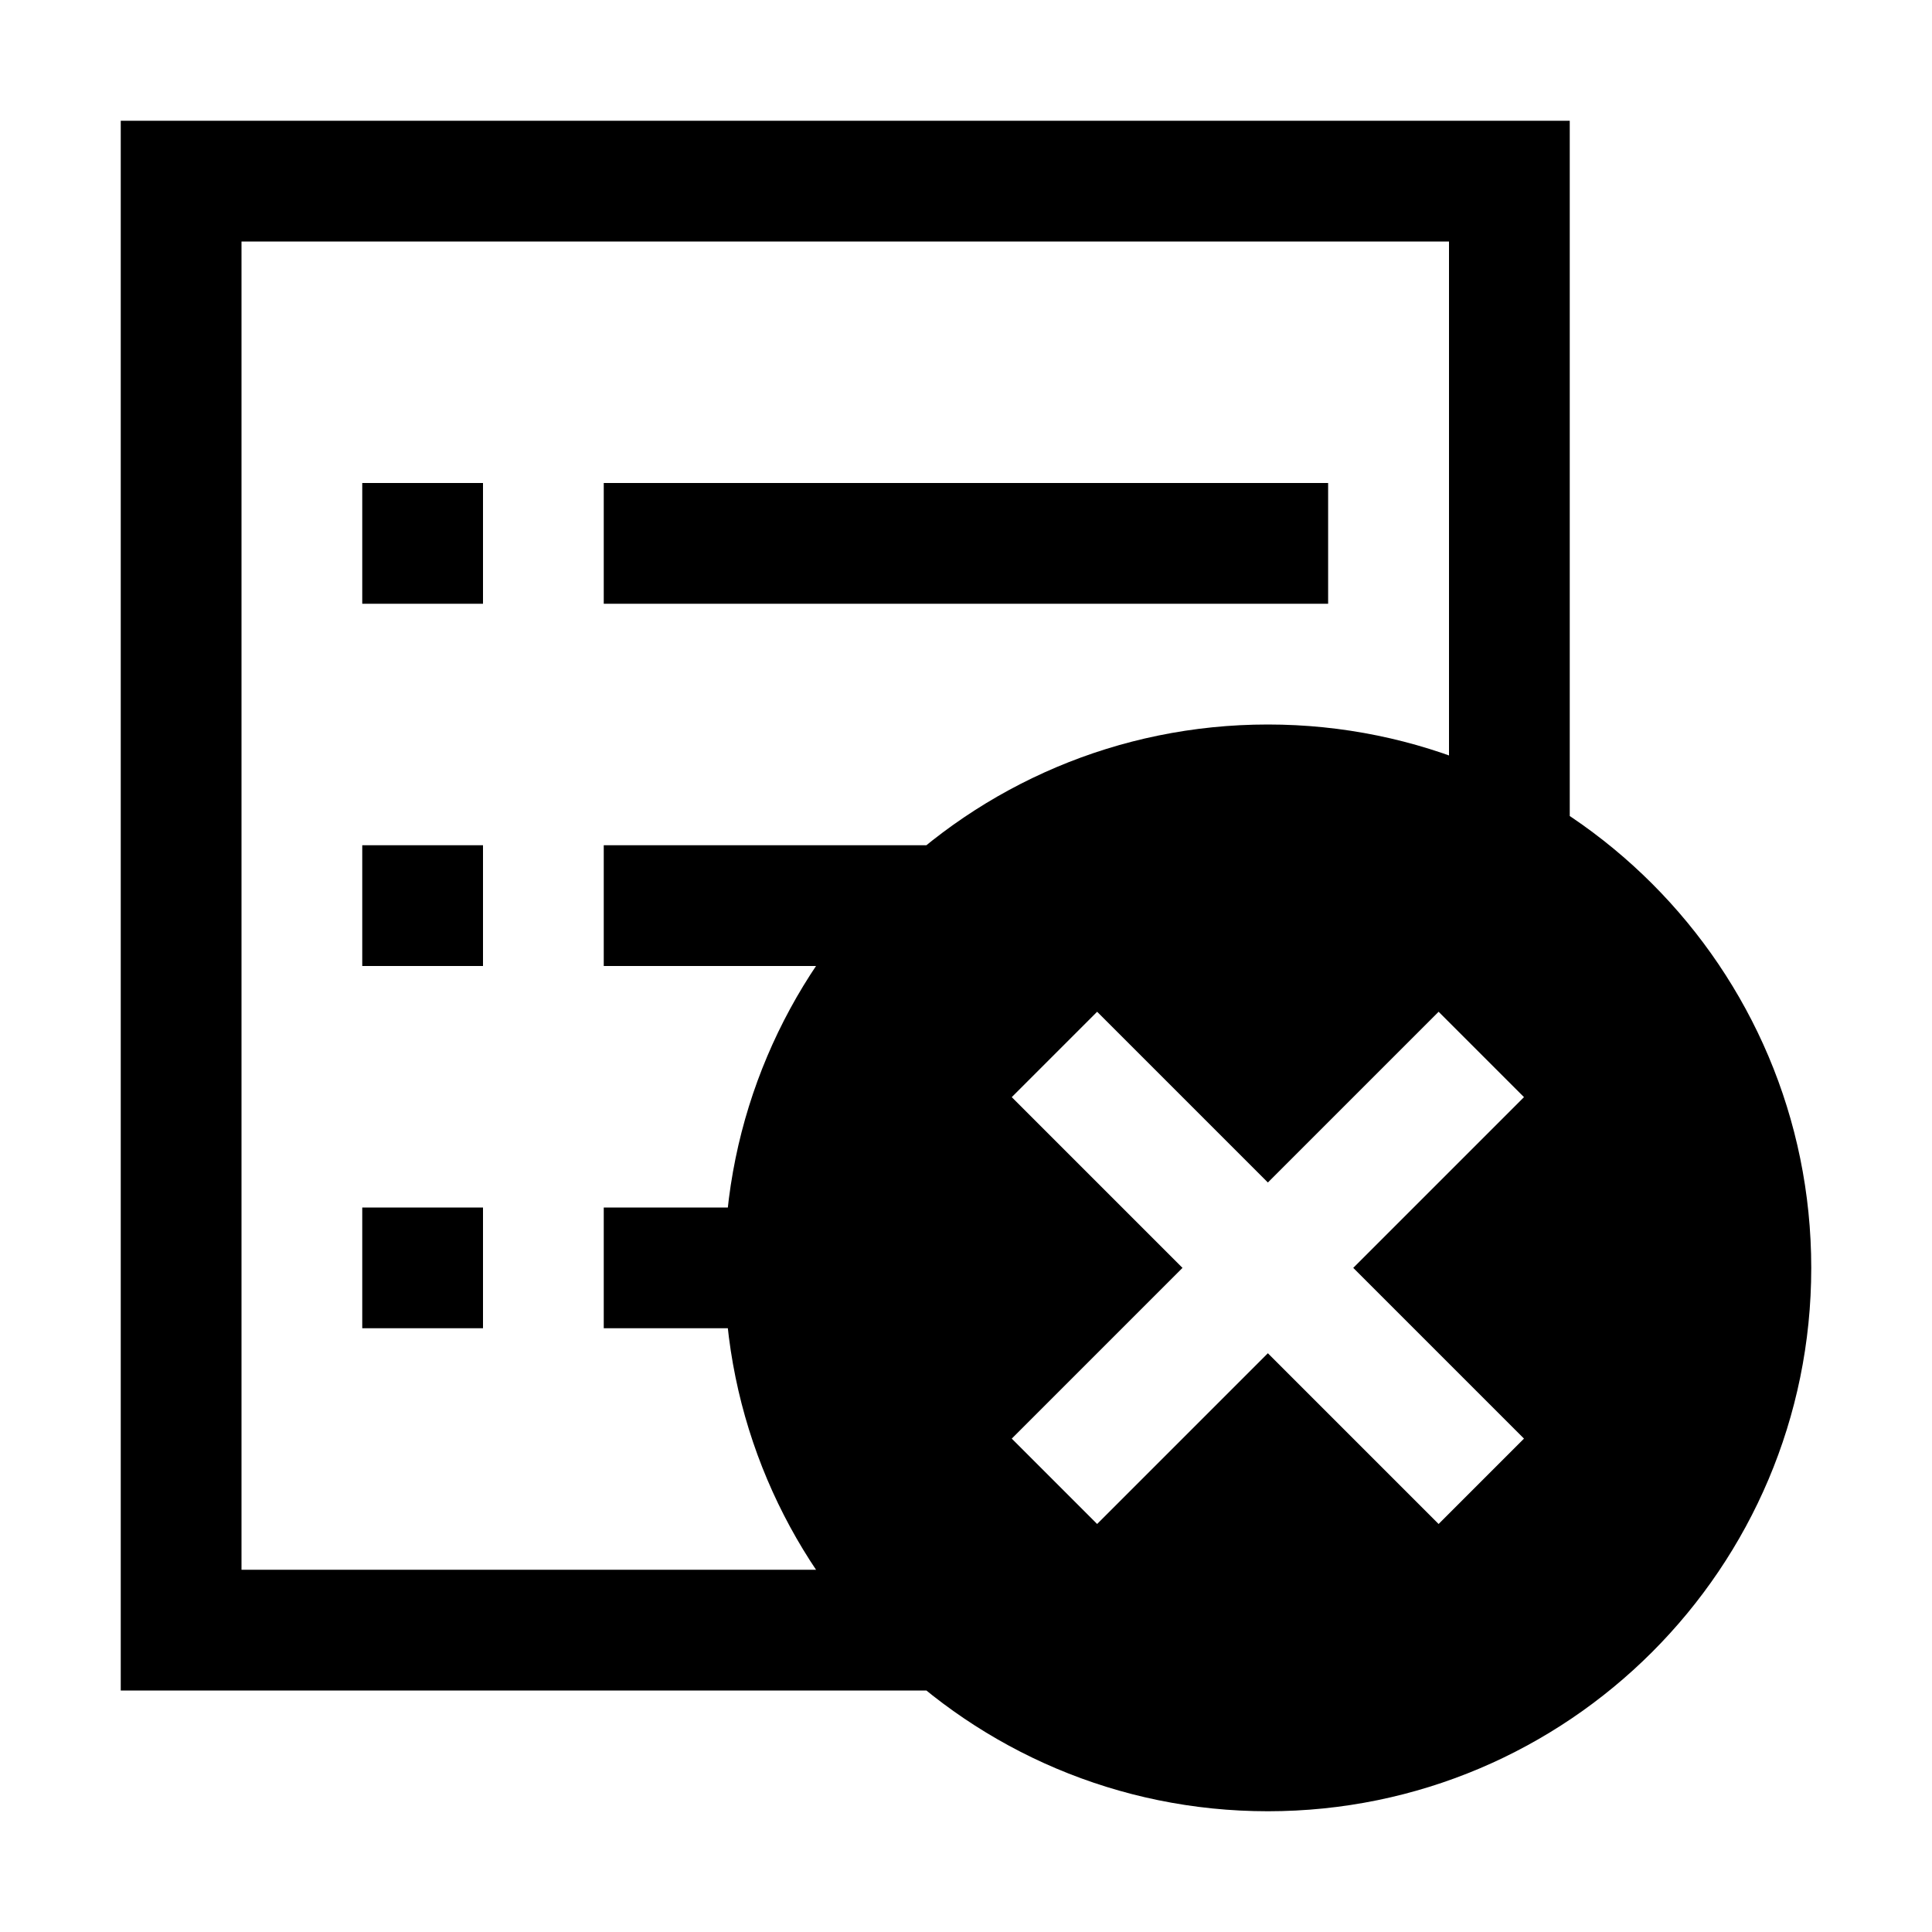
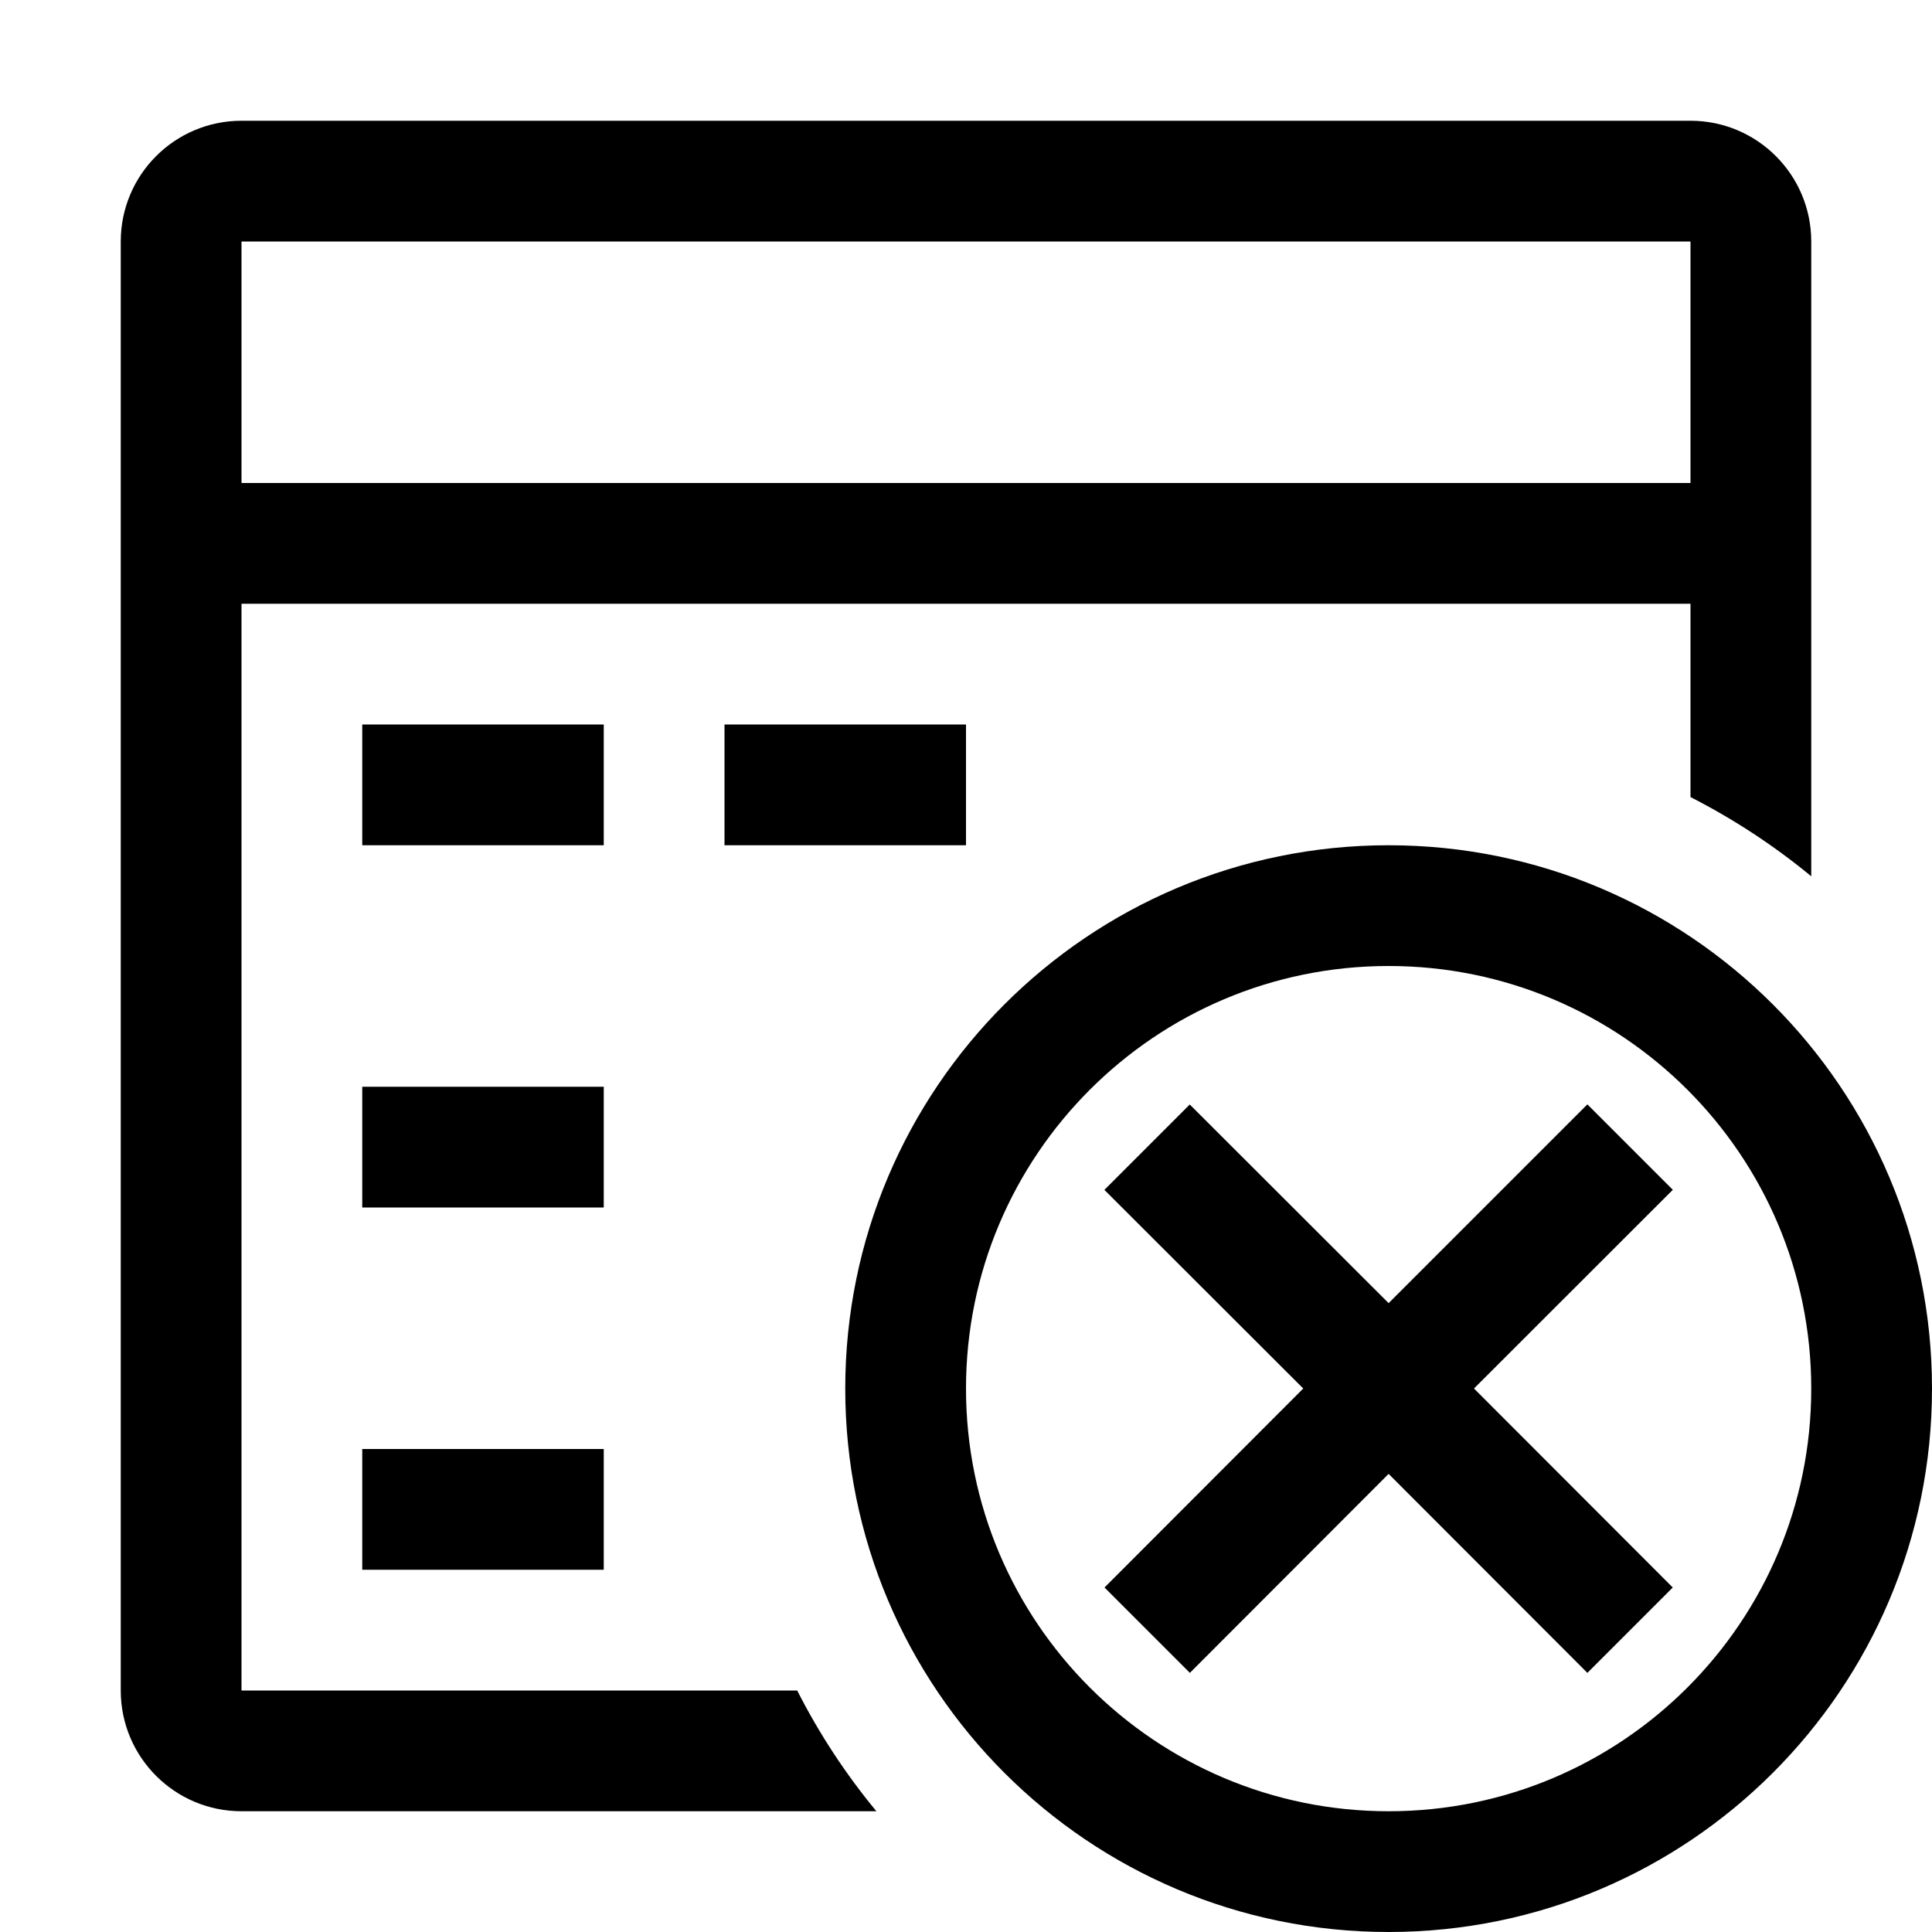
<svg xmlns="http://www.w3.org/2000/svg" width="16" height="16" viewBox="0 0 16 16">
-   <path d="M12,2 L2,2 L2,13 L8,13 L8,14 L1,14 L1,13 L1,2 L1,1 L13,1 L13,2 L13,7 L12,7 L12,2 Z M5,5 L10.999,5 L10.999,4 L5,4 L5,5 Z M3,5 L3,4 L4,4 L4,5 L3,5 Z M5,8 L5,7 L8,7 L8,8 L5,8 Z M3,8 L3,7 L4,7 L4,8 L3,8 Z M5,11 L5,10 L7,10 L7,11 L5,11 Z M10.5,9.793 L9.086,8.379 L8.379,9.086 L9.793,10.5 L8.379,11.914 L9.086,12.621 L10.5,11.207 L11.914,12.621 L12.621,11.914 L11.207,10.5 L12.621,9.086 L11.914,8.379 L10.5,9.793 Z M3,11 L3,10 L4,10 L4,11 L3,11 Z M10.5,6 C12.985,6 15,8.015 15,10.5 C15,12.985 12.985,15 10.5,15 C8.015,15 6,12.985 6,10.5 C6,8.015 8.015,6 10.5,6 Z" />
+   <path d="M3 6h2v1H3V6Zm3 0h2v1H6V6ZM3 9h2v1H3V9Zm0 3h2v1H3v-1Z" />
+   <path fill-rule="evenodd" d="M14 1a1 1 0 0 1 1 1v5.257a5.507 5.507 0 0 0-1-.656V5H2v9h4.602c.182.358.402.693.656 1H2a1 1 0 0 1-1-1V2a1 1 0 0 1 1-1h12ZM2 4h12V2H2v2Z" clip-rule="evenodd" />
+   <path d="M15 11.5a3.5 3.5 0 1 0-3.5 3.5v1a4.5 4.5 0 1 1 0-9 4.5 4.5 0 0 1 0 9v-1a3.5 3.5 0 0 0 3.5-3.5Z" />
+   <path d="m13.854 9.853-1.647 1.646 1.646 1.648-.707.707-1.646-1.648-1.646 1.648-.707-.707 1.646-1.648-1.647-1.645.707-.707 1.647 1.645 1.646-1.646.707.707Z" />
</svg>
